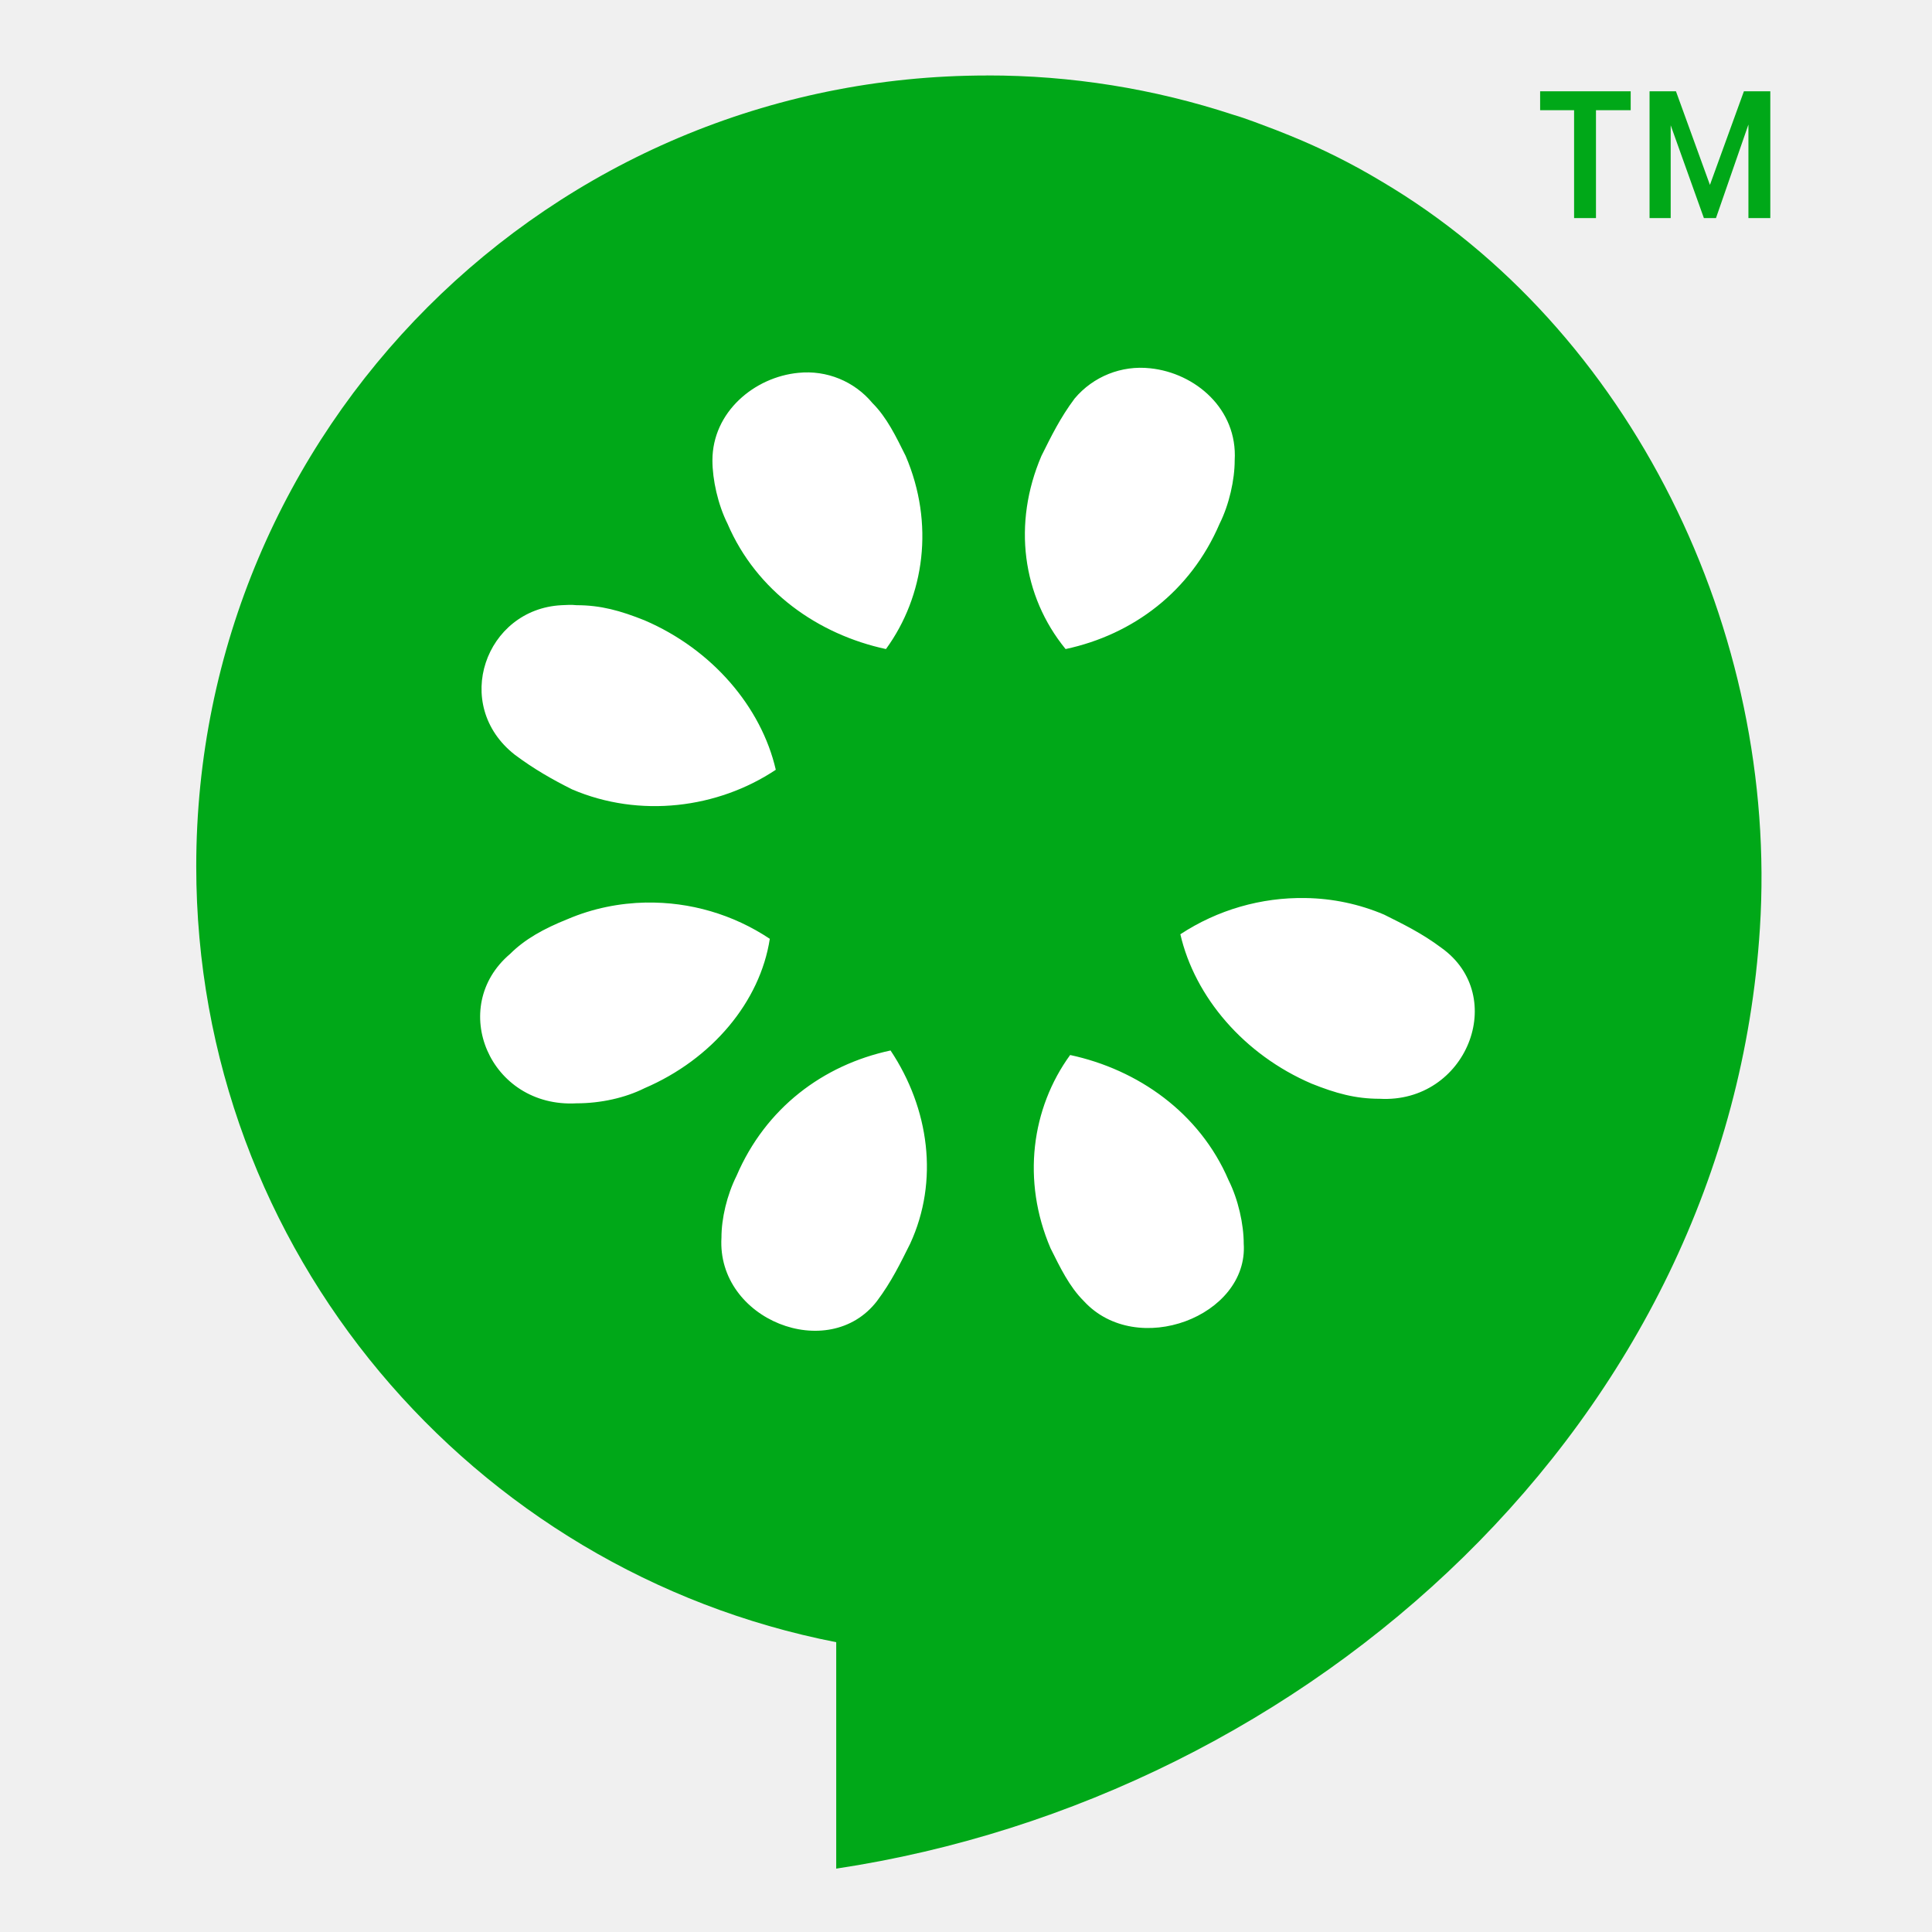
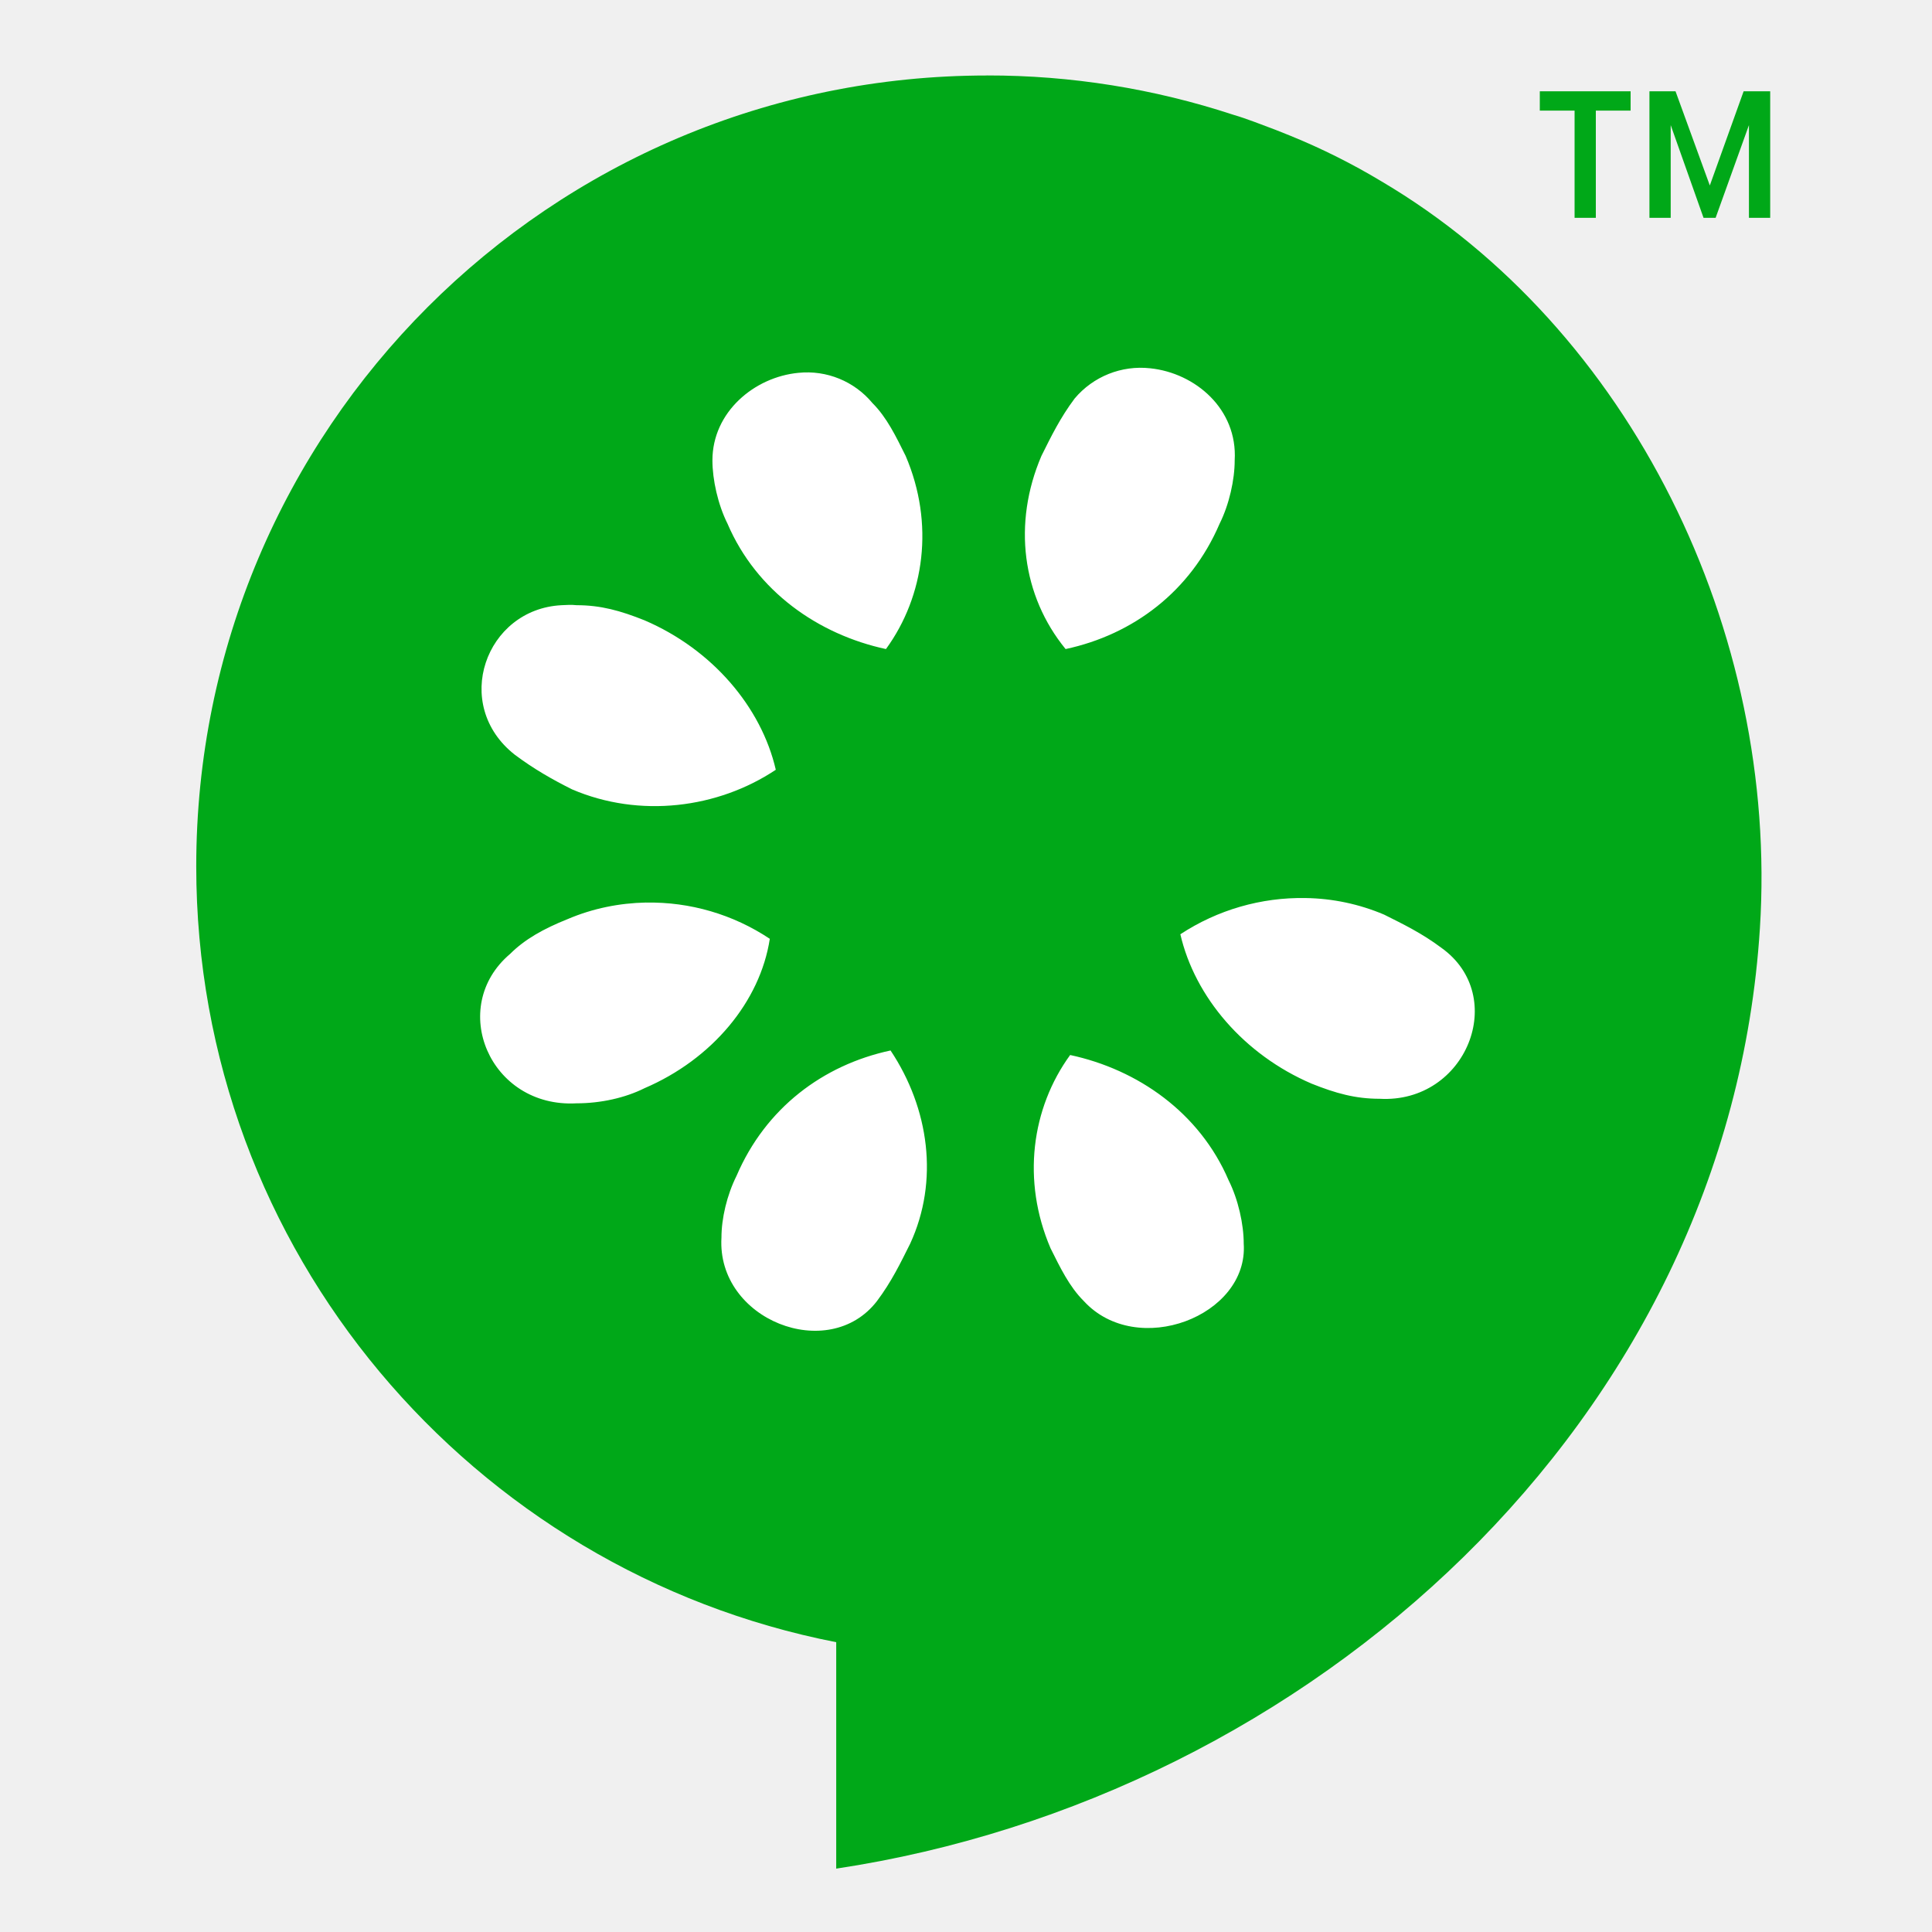
<svg xmlns="http://www.w3.org/2000/svg" width="40" height="40" viewBox="0 0 40 40">
  <g fill="none" fill-rule="evenodd">
    <path d="M0 0h40v40H0z" />
    <path d="M20.438 1.563c-9.052 0-16.375 7.323-16.375 16.375 0 7.968 5.712 14.589 13.25 16.062v4.688c9.8-1.478 18.477-9.257 19.124-19.47.39-6.146-2.674-12.421-7.843-15.468a13.62 13.62 0 0 0-1.875-.938l-.313-.125c-.287-.106-.577-.225-.875-.312a16.246 16.246 0 0 0-5.093-.813v.001z" fill="#00a818" />
    <path d="M23.813 7.625a1.787 1.787 0 0 0-1.563.625c-.3.4-.488.787-.688 1.188-.6 1.4-.4 2.9.5 4 1.4-.3 2.588-1.194 3.188-2.594.2-.4.313-.913.313-1.313.062-1.062-.817-1.81-1.75-1.906zm-7.282.094c-.913.087-1.781.812-1.781 1.812 0 .4.113.913.313 1.313.6 1.4 1.88 2.293 3.28 2.594.8-1.1 1.007-2.6.407-4-.2-.4-.387-.794-.688-1.094a1.757 1.757 0 0 0-1.53-.625h-.001zm-4.906 4.811c-1.577.081-2.281 2.063-.969 3.094.4.3.788.519 1.188.719 1.4.6 3.019.394 4.218-.406-.3-1.3-1.318-2.494-2.718-3.094-.5-.2-.906-.313-1.406-.313-.113-.012-.208-.005-.313 0zm15.406 6.063a4.574 4.574 0 0 0-2.593.75c.3 1.3 1.318 2.493 2.718 3.093.5.2.907.313 1.407.313 1.8.1 2.68-2.125 1.28-3.125-.4-.3-.787-.488-1.187-.688a4.32 4.32 0 0 0-1.625-.343zm-13.656.093c-.55.011-1.1.12-1.625.344-.5.2-.888.419-1.188.719-1.3 1.1-.425 3.194 1.375 3.094.5 0 1.007-.113 1.407-.313 1.4-.6 2.394-1.793 2.594-3.093a4.475 4.475 0 0 0-2.563-.75v-.001zm5.063 3.063c-1.4.3-2.588 1.194-3.188 2.594-.2.4-.313.881-.313 1.281-.1 1.7 2.22 2.613 3.22 1.313.3-.4.487-.788.687-1.188.6-1.3.394-2.8-.406-4zm3.718.094c-.8 1.1-1.006 2.6-.406 4 .2.4.387.793.688 1.093 1.1 1.2 3.412.313 3.312-1.187 0-.4-.113-.913-.313-1.313-.6-1.4-1.88-2.293-3.28-2.593h-.001z" fill="#FFF" />
-     <text fill="#00a818" font-family="Roboto" font-size="10">
-       <tspan x="31.373" y="9">™</tspan>
-     </text>
+     <path fill="#00a818" d="M36.21 2.59l-.69 1.92h-.25l-.68-1.92v1.92h-.44V1.89h.54l.71 1.95.7-1.95h.55v2.62h-.44V2.59m-2.45-.3h-.72v2.22h-.44V2.29h-.72v-.4h1.88v.4z">
+         </path>
  </g>
</svg>
